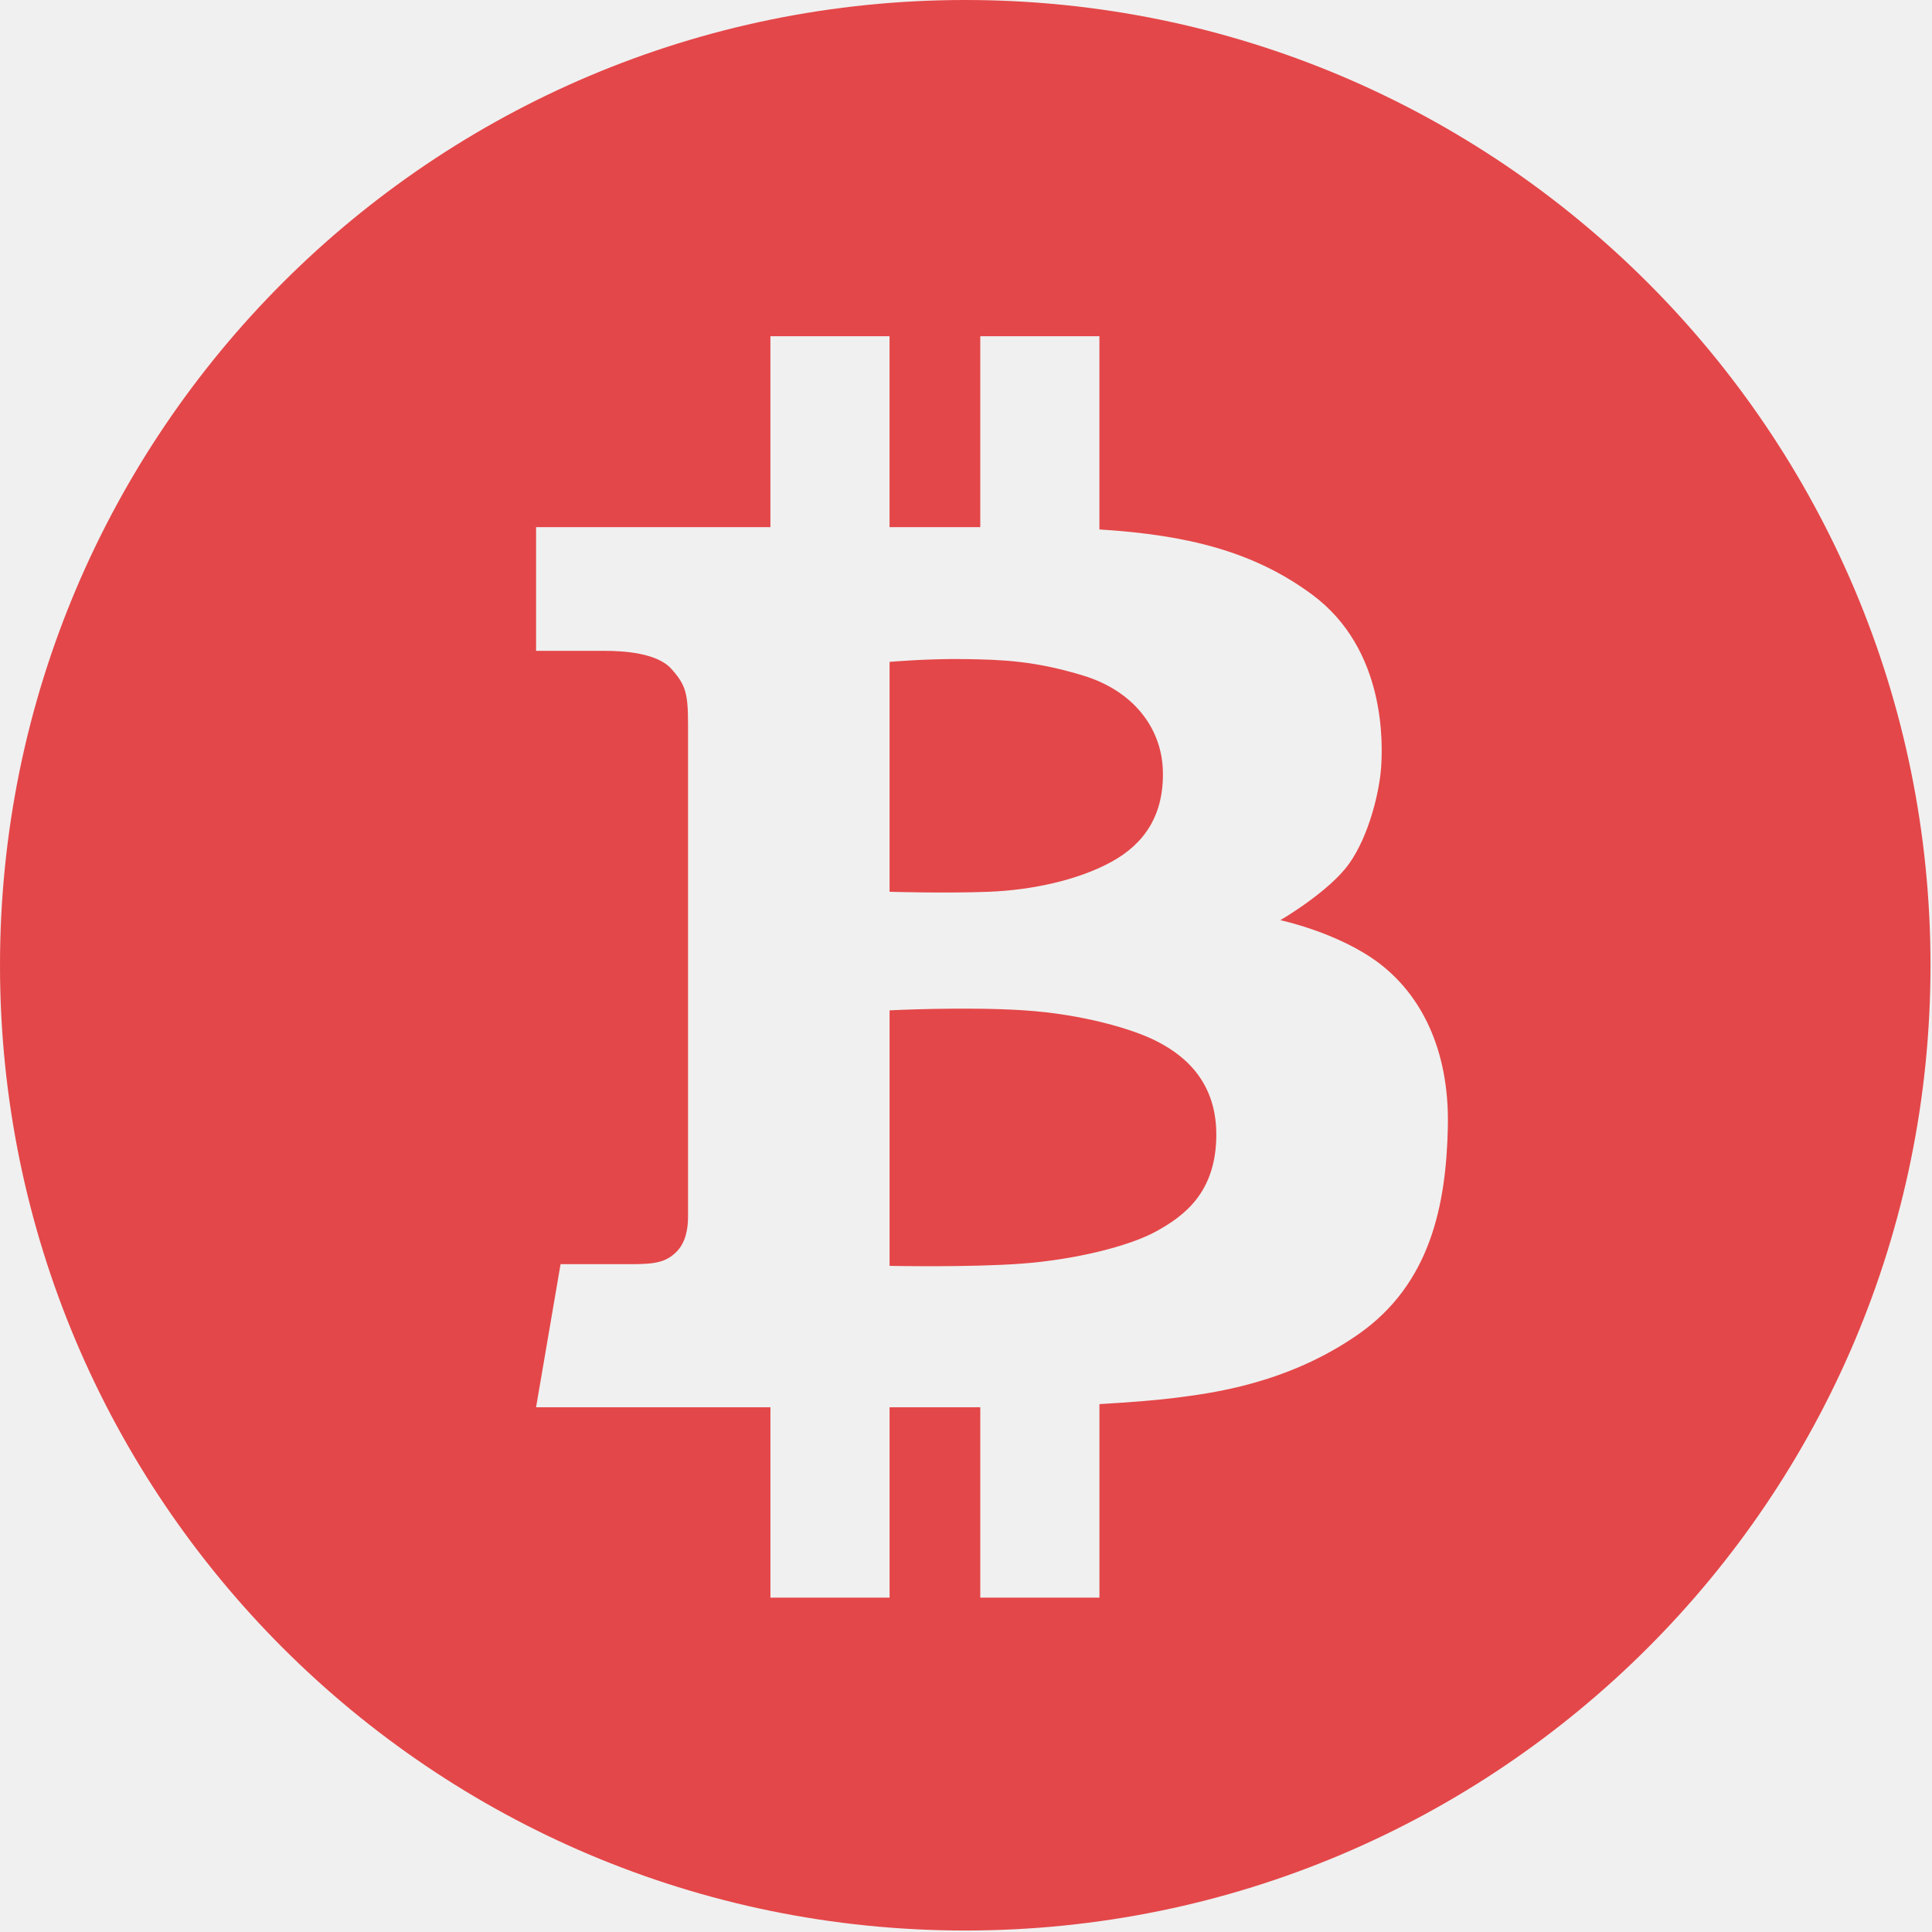
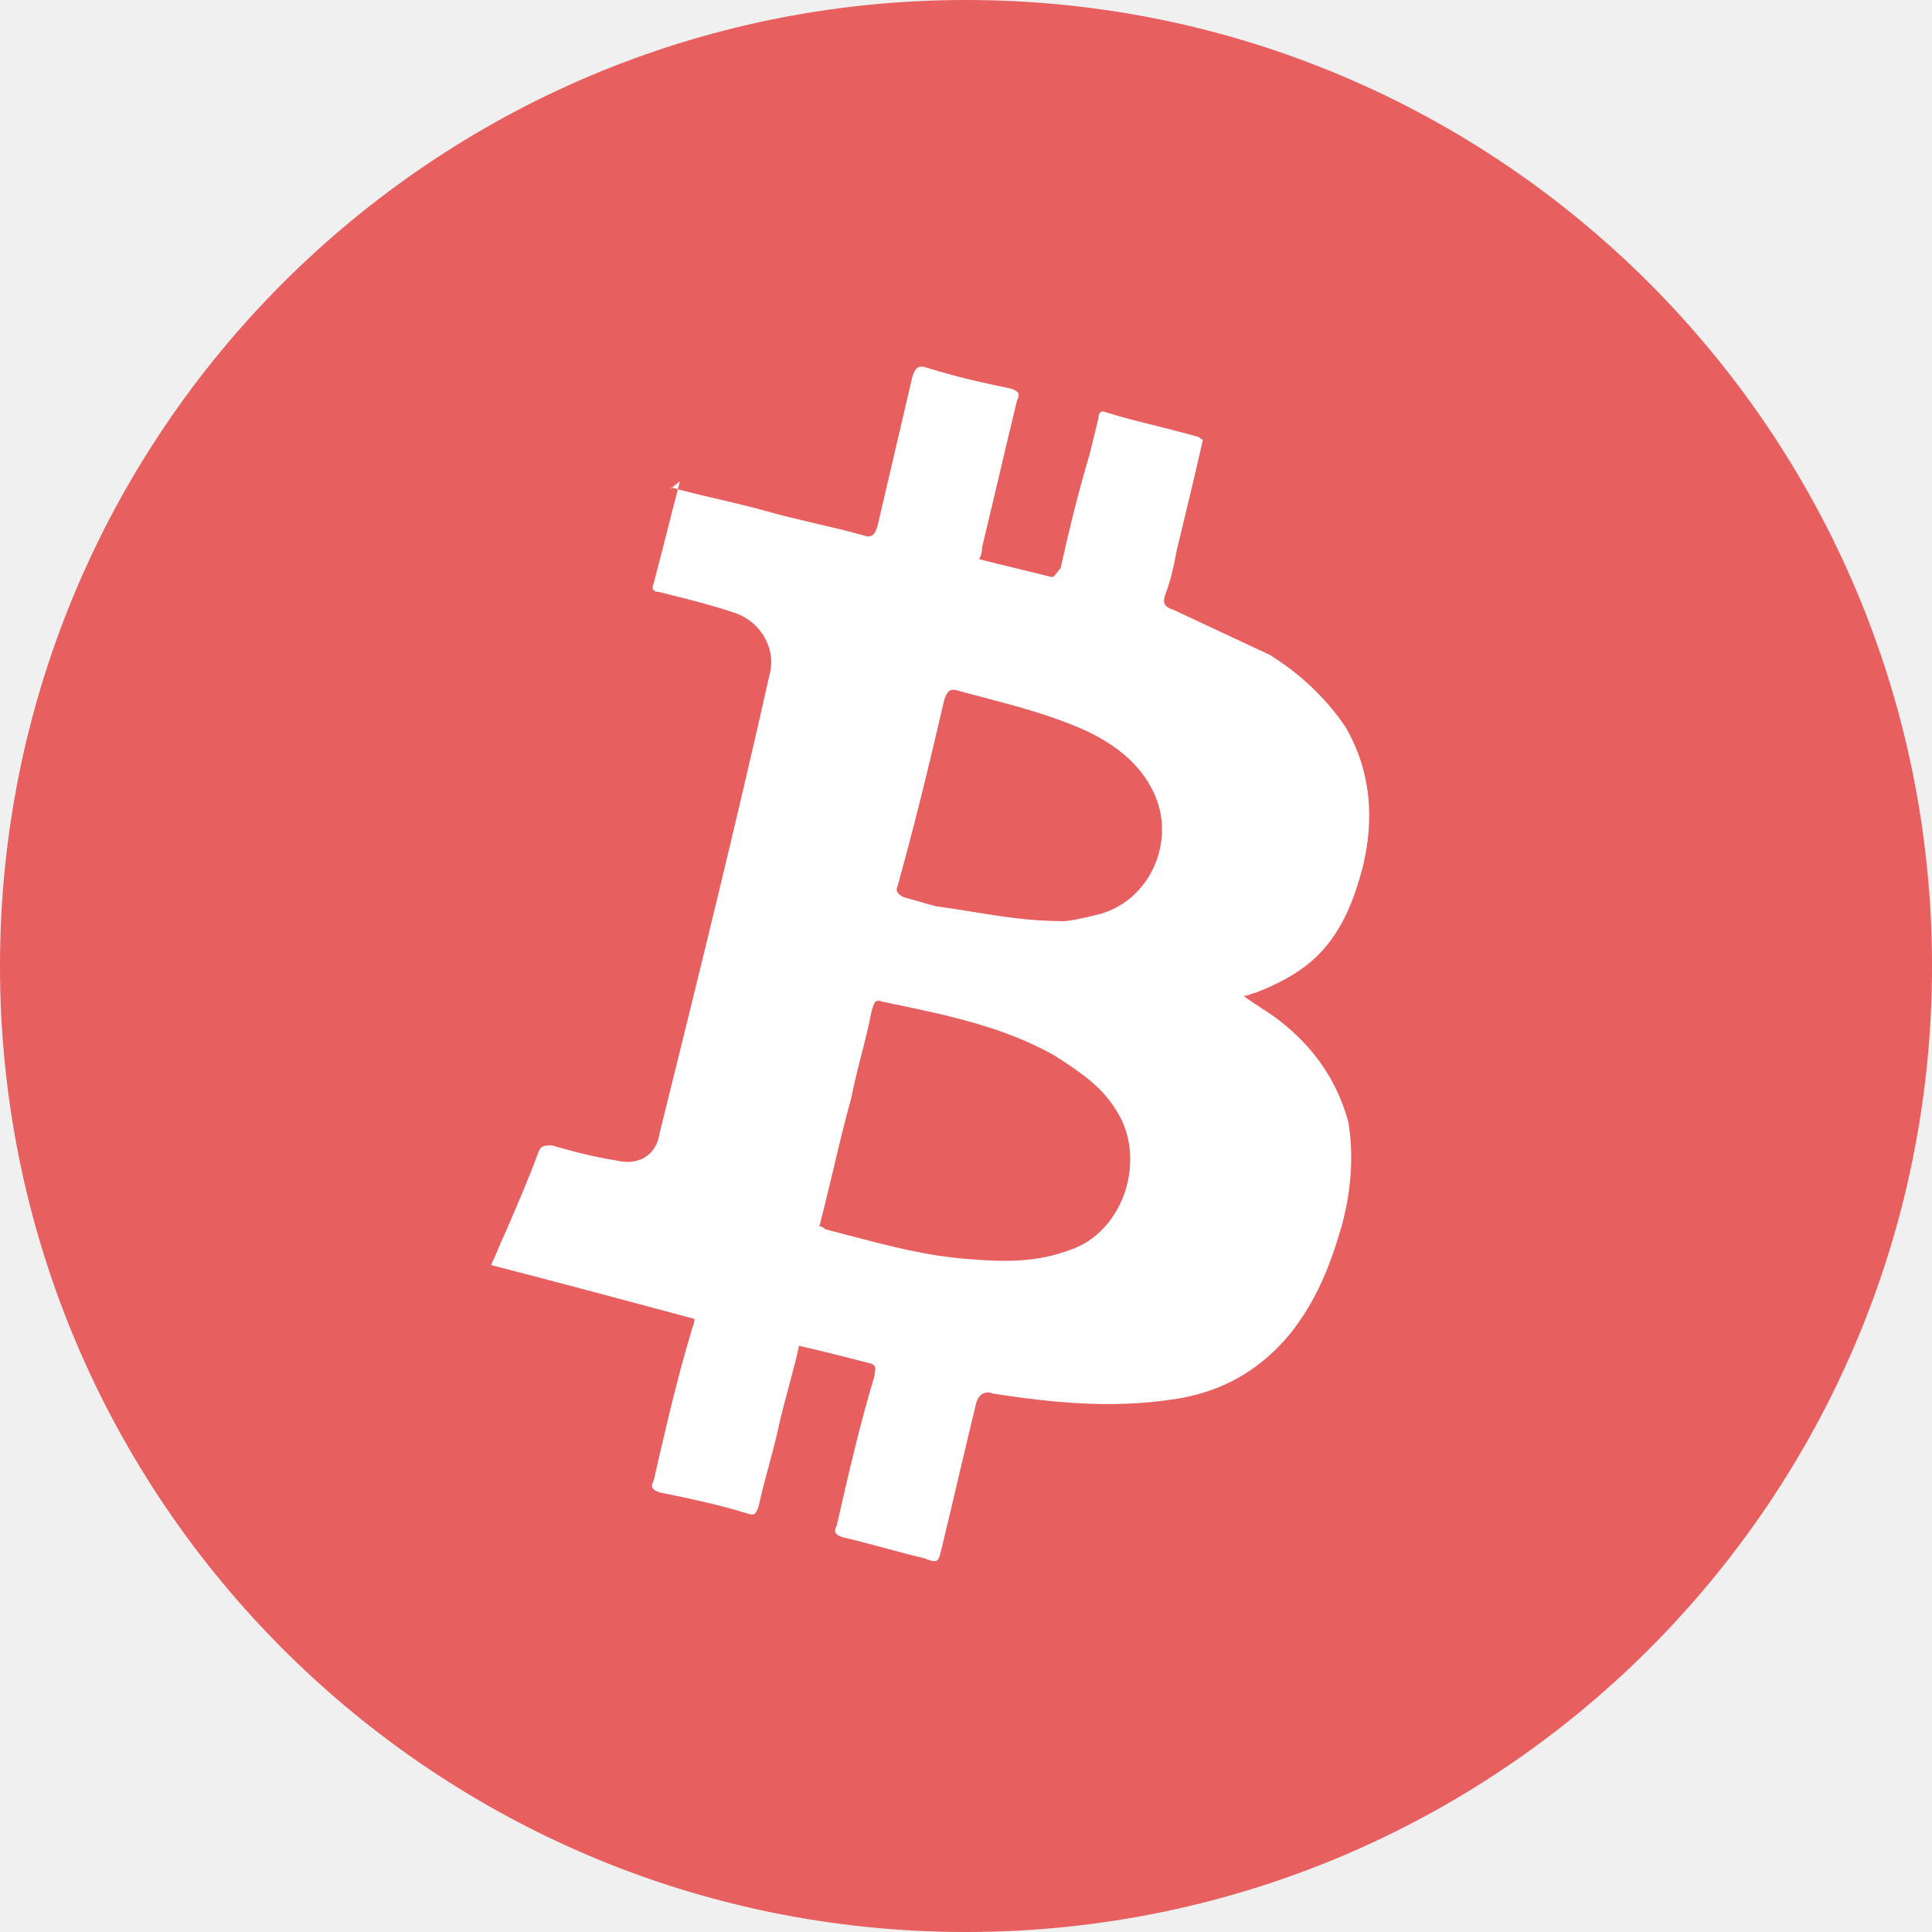
- <svg xmlns="http://www.w3.org/2000/svg" fill="#E44749" viewBox="0 0 256 256" version="1.1">
-   <path d="M153.053,137.861 C150.105,136.384 143.538,134.394 135.722,133.877 C127.902,133.36 117.872,133.877 117.872,133.877 L117.872,167.732 C117.872,167.732 128.345,167.955 135.355,167.439 C142.359,166.922 149.589,165.153 153.203,163.159 C156.815,161.167 161.168,158.069 161.168,150.326 C161.168,142.58 156.004,139.336 153.053,137.861 Z" />
-   <path d="M131,118.165 C136.756,117.943 142.877,116.616 147.299,114.182 C151.726,111.748 154.233,107.915 154.088,102.16 C153.937,96.406 150.105,91.539 143.615,89.545 C137.122,87.553 132.774,87.405 127.829,87.332 C122.887,87.26 117.871,87.702 117.871,87.702 L117.871,118.165 C117.872,118.165 125.247,118.387 131,118.165 Z" />
-   <path d="M127.902,0 C57.264,0 0,57.263 0,127.902 C0,198.54 57.264,255.804 127.902,255.804 C198.54,255.804 255.802,198.54 255.802,127.902 C255.802,57.263 198.54,0 127.902,0 Z M179.979,176.806 C170.461,183.445 160.283,184.627 155.783,185.214 C153.563,185.506 149.759,185.814 145.68,186.053 L145.68,211.696 L129.893,211.696 L129.893,186.468 C126.944,186.468 122.72,186.468 117.872,186.468 L117.872,211.696 L102.086,211.696 L102.086,186.468 C86.465,186.468 71.033,186.468 71.033,186.468 L74.278,167.509 C74.278,167.509 80.548,167.509 83.719,167.509 C86.892,167.509 88.217,167.214 89.545,165.961 C90.872,164.706 91.168,162.79 91.168,161.238 C91.168,159.69 91.168,100.017 91.168,95.923 C91.168,91.832 90.835,90.724 88.954,88.623 C87.073,86.518 82.649,86.242 80.157,86.242 C77.668,86.242 71.033,86.242 71.033,86.242 L71.033,69.852 C71.033,69.852 85.971,69.852 102.085,69.852 L102.085,44.552 L117.869,44.552 L117.869,69.852 C122.255,69.852 126.369,69.852 129.891,69.852 L129.891,44.552 L145.678,44.552 L145.678,70.155 C157.446,70.885 166.206,73.127 173.852,78.777 C183.738,86.079 183.219,98.765 182.998,101.79 C182.778,104.815 181.451,110.643 178.793,114.402 C176.14,118.165 169.649,121.927 169.649,121.927 C169.649,121.927 177.319,123.549 182.706,127.606 C188.087,131.664 192.074,138.817 191.848,149.292 C191.631,159.767 189.493,170.168 179.979,176.806 Z" />
+ <svg xmlns="http://www.w3.org/2000/svg" width="24" height="24" fill="none" viewBox="0 0 24 24">
+   <path fill="#E75F5F" d="M12 24c6.628 0 12-5.372 12-12 0-6.627-5.372-12-12-12C5.373 0 0 5.373 0 12c0 6.628 5.373 12 12 12z" />
+   <path fill="#fff" fill-rule="evenodd" d="M8.338 6.055l.008.002-.028.02s.007-.01.02-.022zm.083.023l.025-.098-.1.077.075.02zm0 0c-.046.174-.092.354-.137.534-.054.214-.109.427-.163.632-.036.074 0 .111.072.111l.174.044c.243.061.504.127.765.216.325.112.505.446.433.743-.433 1.932-.902 3.827-1.372 5.722-.036.26-.252.409-.541.335-.253-.038-.541-.112-.794-.186-.108 0-.144 0-.18.111-.109.297-.253.632-.398.966-.036.075-.063.14-.09.205-.027.065-.054.13-.09.204.866.223 1.696.446 2.527.669 0 .043-.013.074-.023.1-.007.017-.014.033-.014.048-.18.595-.324 1.226-.469 1.858-.036.074-.036.111.072.149.361.074.722.148 1.083.26.096.032.107.008.133-.05l.012-.025c.036-.167.08-.334.126-.501.045-.167.09-.335.126-.502.036-.167.082-.334.127-.501.045-.168.09-.335.126-.502.325.074.614.149.902.223.052.027.048.053.042.094-.003.016-.006.034-.006.055-.18.594-.325 1.226-.469 1.857-.036.075-.036.112.072.149.163.037.334.084.506.13.171.046.343.093.505.13.173.071.18.04.212-.093l.005-.019c.072-.297.144-.603.216-.91.072-.306.145-.613.217-.91.036-.111.108-.149.216-.111.722.111 1.444.185 2.202.074.578-.075 1.083-.335 1.48-.818.325-.408.505-.854.65-1.374.108-.409.144-.855.072-1.264-.145-.52-.433-.928-.867-1.263-.072-.055-.144-.102-.216-.148-.072-.047-.144-.093-.217-.149.043 0 .072-.013.097-.023.018-.008.033-.014.048-.014.289-.112.577-.26.794-.483.288-.297.433-.669.541-1.078.145-.594.108-1.189-.216-1.746-.253-.371-.578-.669-.939-.892l-1.19-.557c-.11-.037-.145-.074-.11-.186.073-.185.11-.371.145-.557.108-.446.217-.892.325-1.375-.018 0-.027-.009-.036-.018-.01-.01-.018-.019-.036-.019-.171-.048-.336-.089-.496-.13-.212-.052-.418-.104-.623-.167-.072-.037-.108 0-.108.074l-.109.446c-.144.483-.252.929-.36 1.412-.013.012-.025.029-.037.045-.024.033-.048.066-.072.066-.144-.037-.298-.074-.451-.111-.153-.037-.307-.074-.451-.112.036-.074.036-.111.036-.148.072-.297.144-.604.216-.91.073-.307.145-.613.217-.91.036-.075.036-.112-.072-.15-.361-.074-.686-.148-1.047-.26-.108-.037-.144 0-.18.112l-.217.929-.217.929c-.036.111-.072.148-.18.111-.199-.055-.397-.102-.596-.148-.198-.047-.397-.093-.595-.149-.199-.056-.397-.102-.596-.149-.17-.04-.342-.08-.512-.125zm1.758 9.155c.036 0 .072.037.072.037l.274.072c.495.13 1.013.268 1.53.3.434.037.83.037 1.228-.112.686-.223.974-1.152.577-1.746-.18-.298-.469-.483-.758-.67-.63-.36-1.363-.51-2.066-.655l-.063-.013c-.099-.034-.108-.006-.136.084l-.009.027c-.036.186-.08.363-.126.54-.045.176-.09.352-.126.538-.083.296-.153.593-.225.896-.055.229-.11.462-.172.702zm3.428-3.865c-.144.037-.324.075-.397.075-.419 0-.78-.059-1.154-.12-.142-.023-.285-.046-.434-.066-.072-.019-.135-.037-.198-.056-.063-.018-.127-.037-.199-.056-.072-.037-.108-.074-.072-.148.216-.78.397-1.524.577-2.304.037-.111.073-.148.18-.111.108.03.214.057.32.085.423.112.828.22 1.233.398.325.148.65.371.83.706.361.631 0 1.449-.686 1.597z" clip-rule="evenodd" />
</svg>
